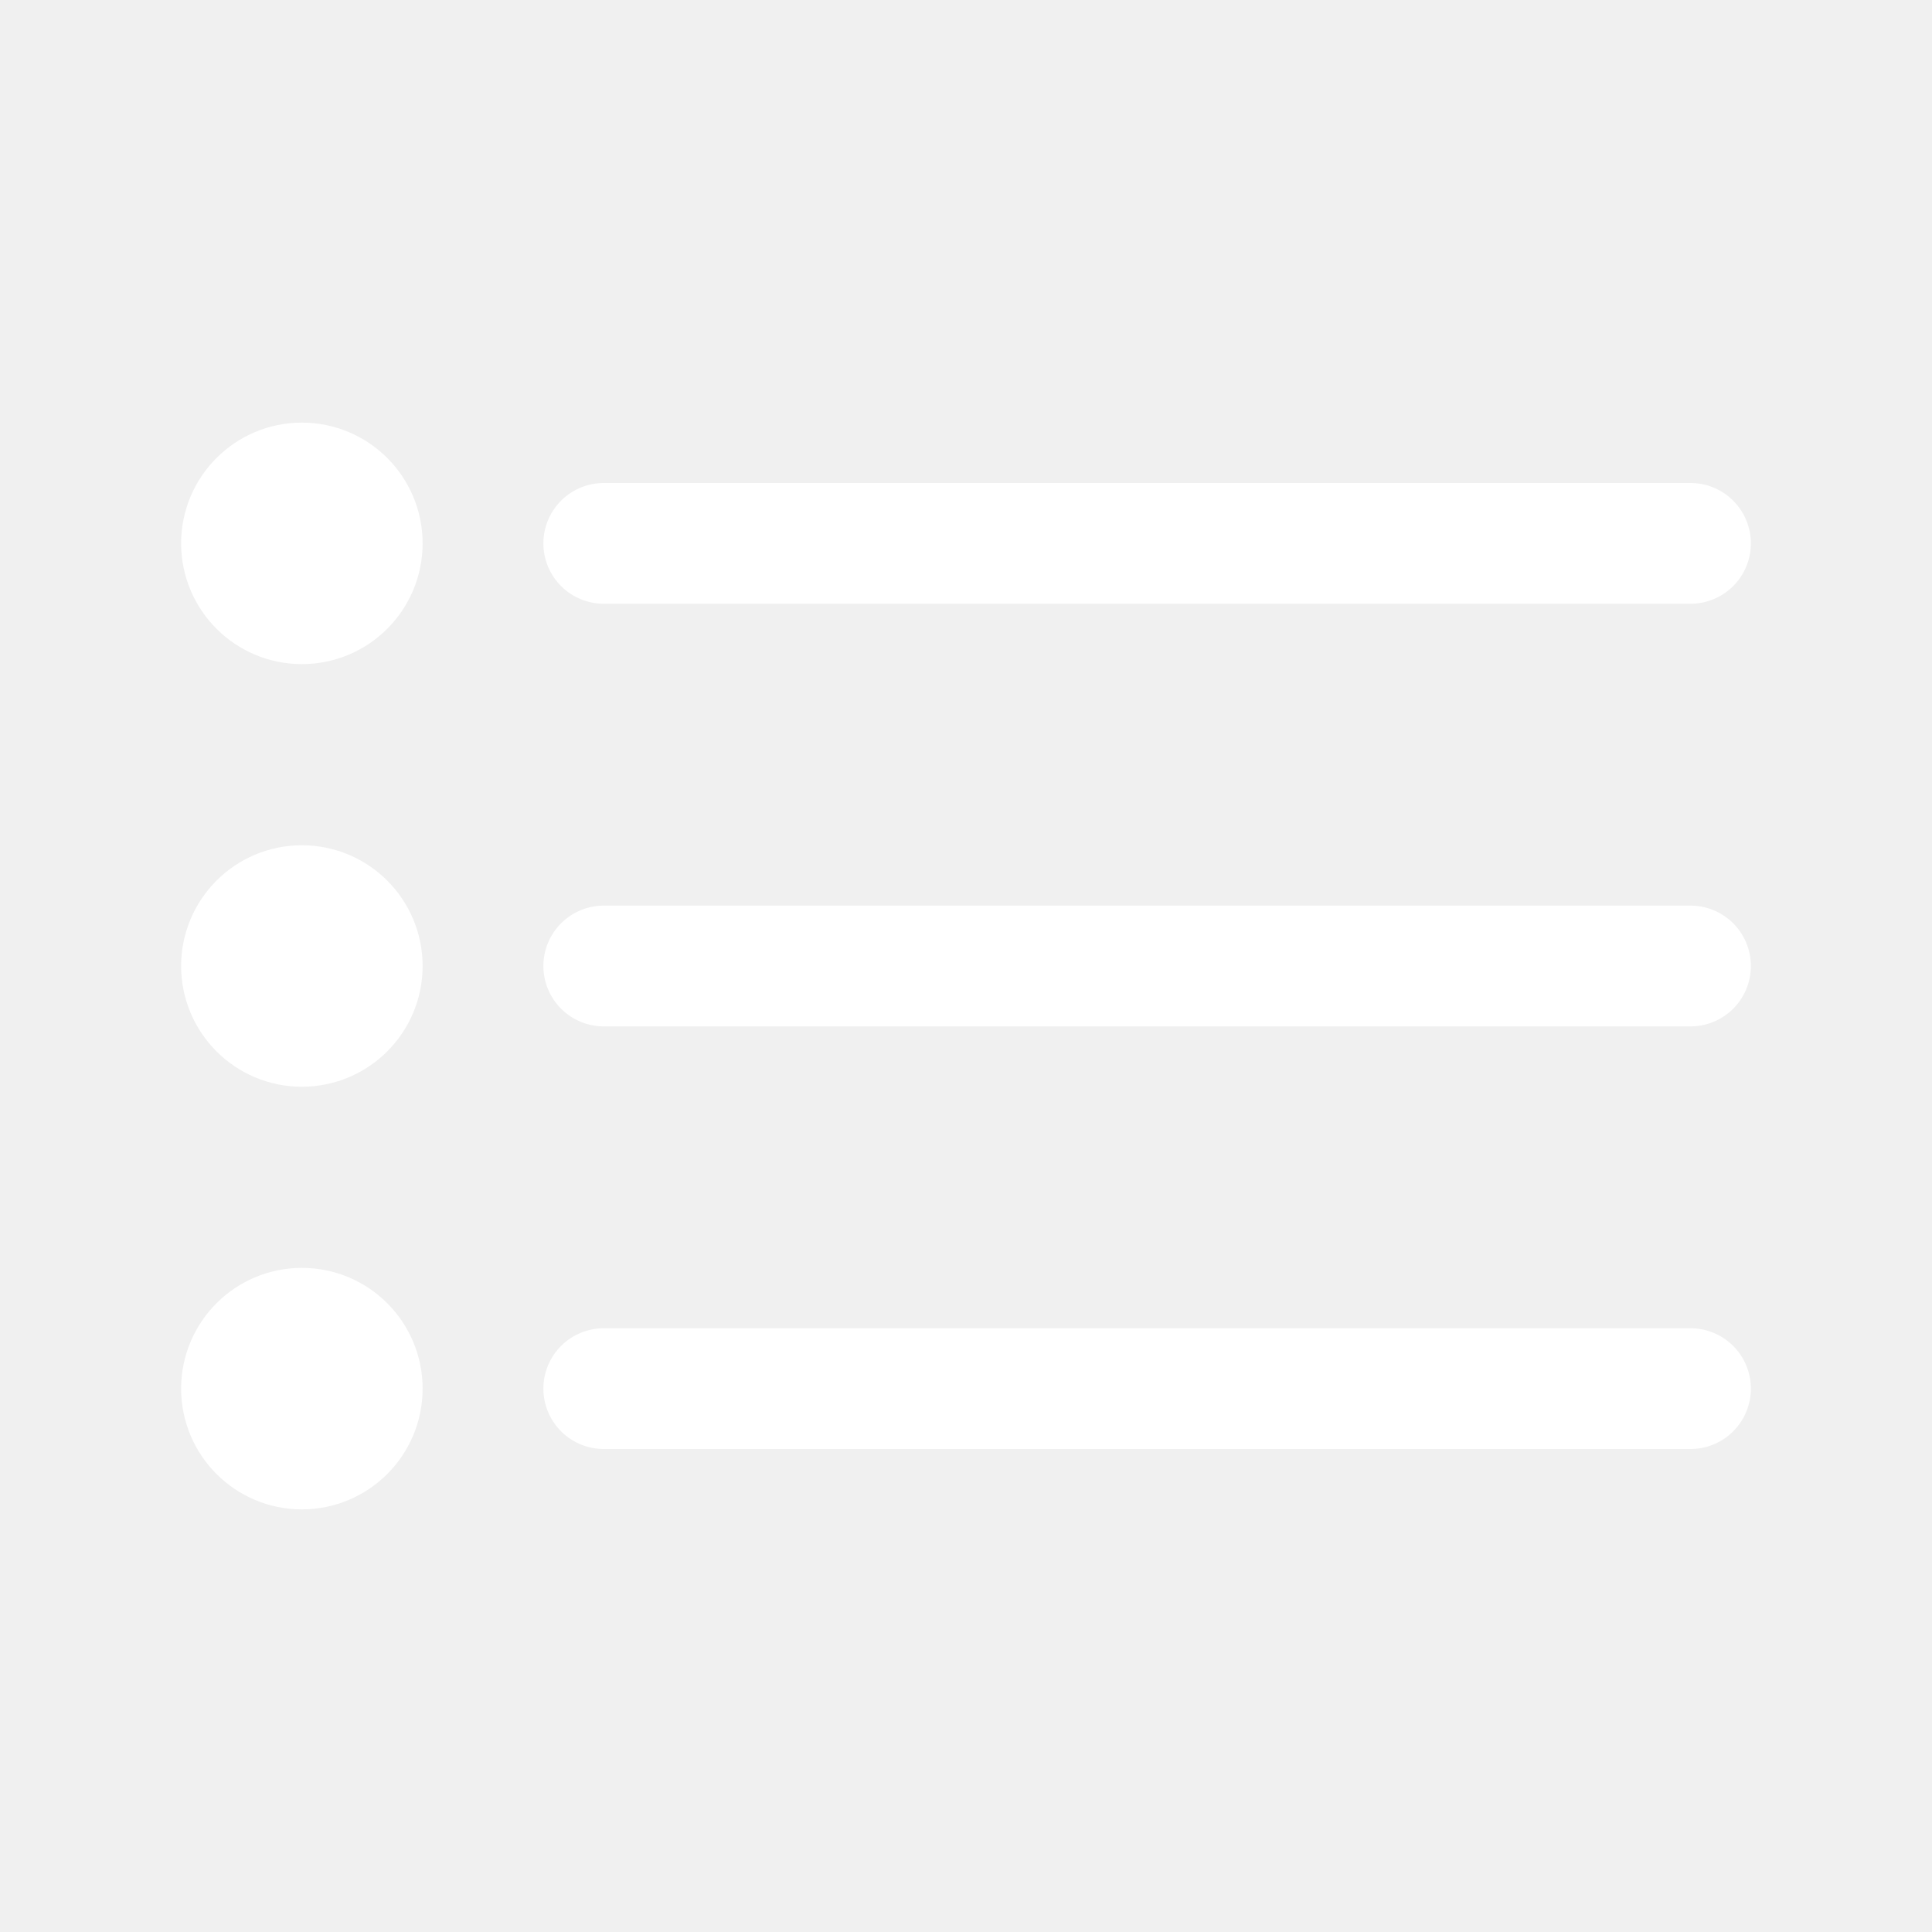
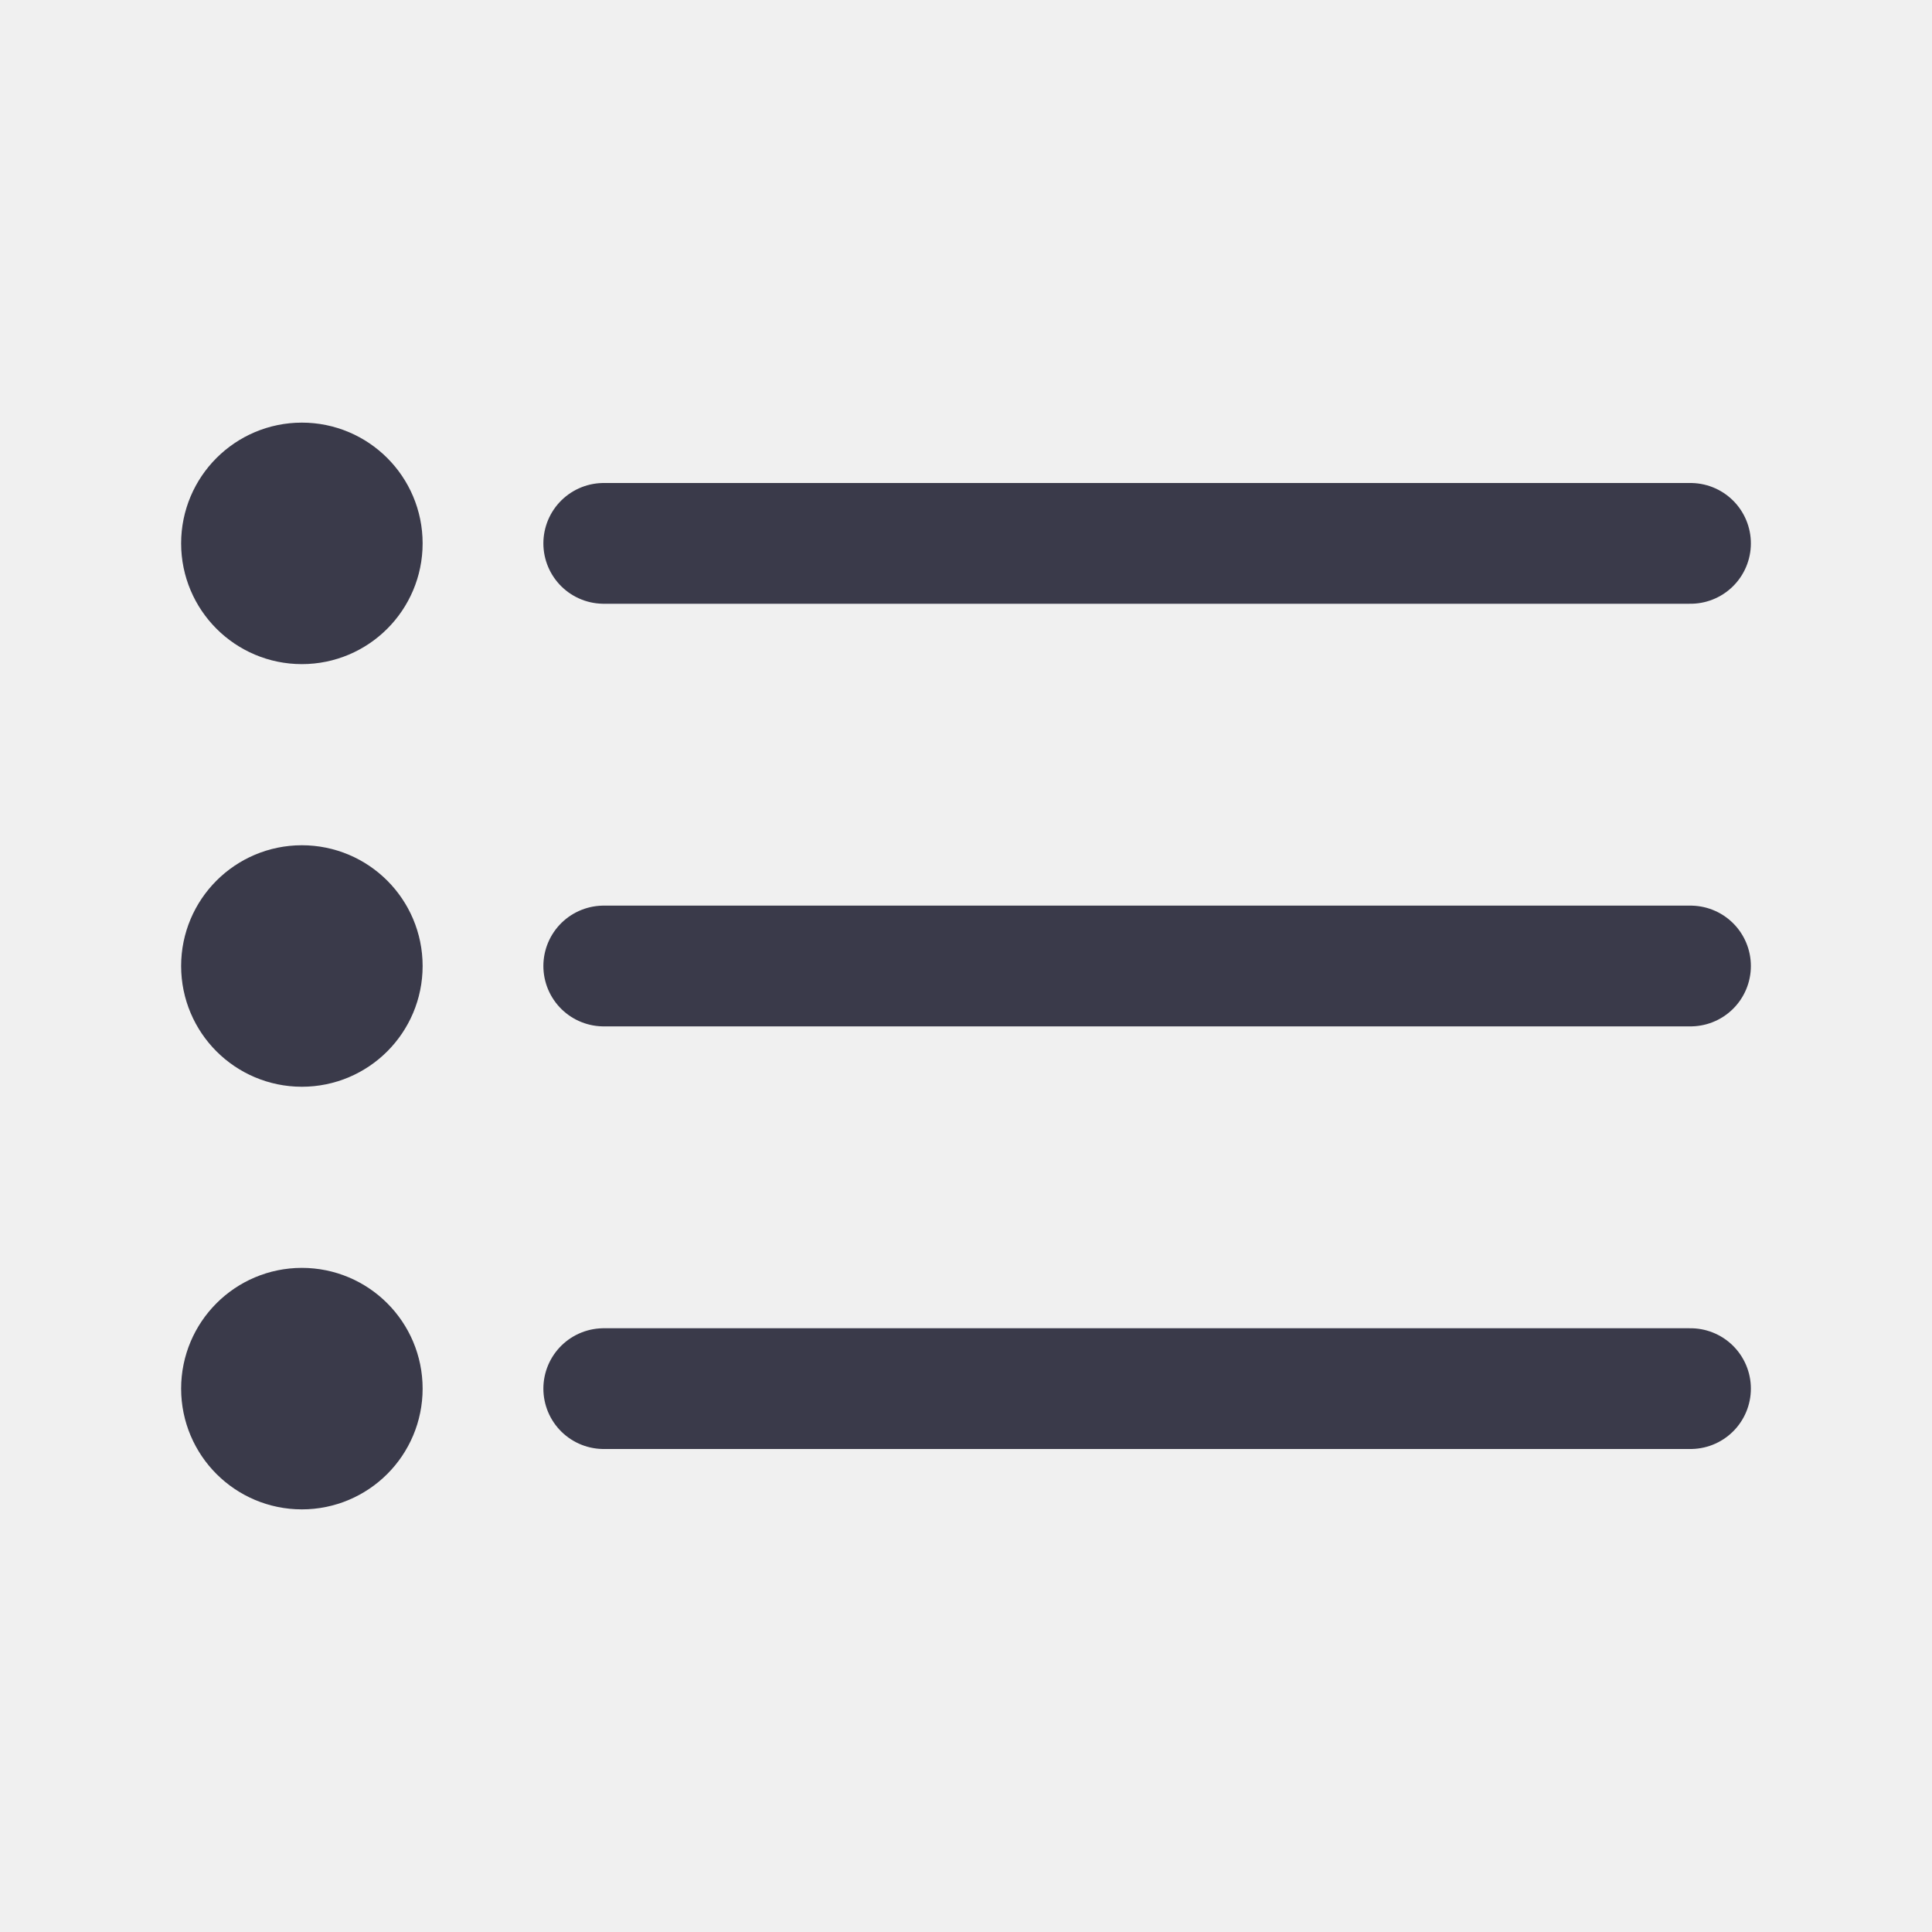
<svg xmlns="http://www.w3.org/2000/svg" width="16" height="16" viewBox="0 0 16 16" fill="none">
-   <path d="M5 4.5H14H5ZM5 8H14H5ZM5 11.5H14H5Z" fill="#E8E8F0" />
-   <path d="M5 4.5H14M5 8H14M5 11.5H14" stroke="white" stroke-linecap="round" stroke-linejoin="round" />
-   <path d="M2.5 5C2.776 5 3 4.776 3 4.5C3 4.224 2.776 4 2.5 4C2.224 4 2 4.224 2 4.5C2 4.776 2.224 5 2.5 5Z" stroke="white" stroke-linecap="round" stroke-linejoin="round" />
-   <path d="M2.5 8.5C2.776 8.5 3 8.276 3 8C3 7.724 2.776 7.5 2.5 7.5C2.224 7.5 2 7.724 2 8C2 8.276 2.224 8.5 2.5 8.5Z" stroke="white" stroke-linecap="round" stroke-linejoin="round" />
-   <path d="M2.5 12C2.776 12 3 11.776 3 11.5C3 11.224 2.776 11 2.5 11C2.224 11 2 11.224 2 11.5C2 11.776 2.224 12 2.5 12Z" stroke="white" stroke-linecap="round" stroke-linejoin="round" />
+   <path d="M5 4.5H14ZM5 8H14ZM5 11.5H14Z" fill="#3A3A4A" />
+   <path d="M5 4.5H14M5 8H14M5 11.5H14" stroke="#3A3A4A" stroke-linecap="round" stroke-linejoin="round" />
+   <path d="M2.5 5C2.776 5 3 4.776 3 4.5C3 4.224 2.776 4 2.5 4C2.224 4 2 4.224 2 4.5C2 4.776 2.224 5 2.5 5Z" stroke="#3A3A4A" stroke-linecap="round" stroke-linejoin="round" />
+   <path d="M2.5 8.5C2.776 8.5 3 8.276 3 8C3 7.724 2.776 7.5 2.5 7.5C2.224 7.5 2 7.724 2 8C2 8.276 2.224 8.5 2.5 8.5Z" stroke="#3A3A4A" stroke-linecap="round" stroke-linejoin="round" />
+   <path d="M2.5 12C2.776 12 3 11.776 3 11.5C3 11.224 2.776 11 2.5 11C2.224 11 2 11.224 2 11.5C2 11.776 2.224 12 2.5 12Z" stroke="#3A3A4A" stroke-linecap="round" stroke-linejoin="round" />
</svg>
